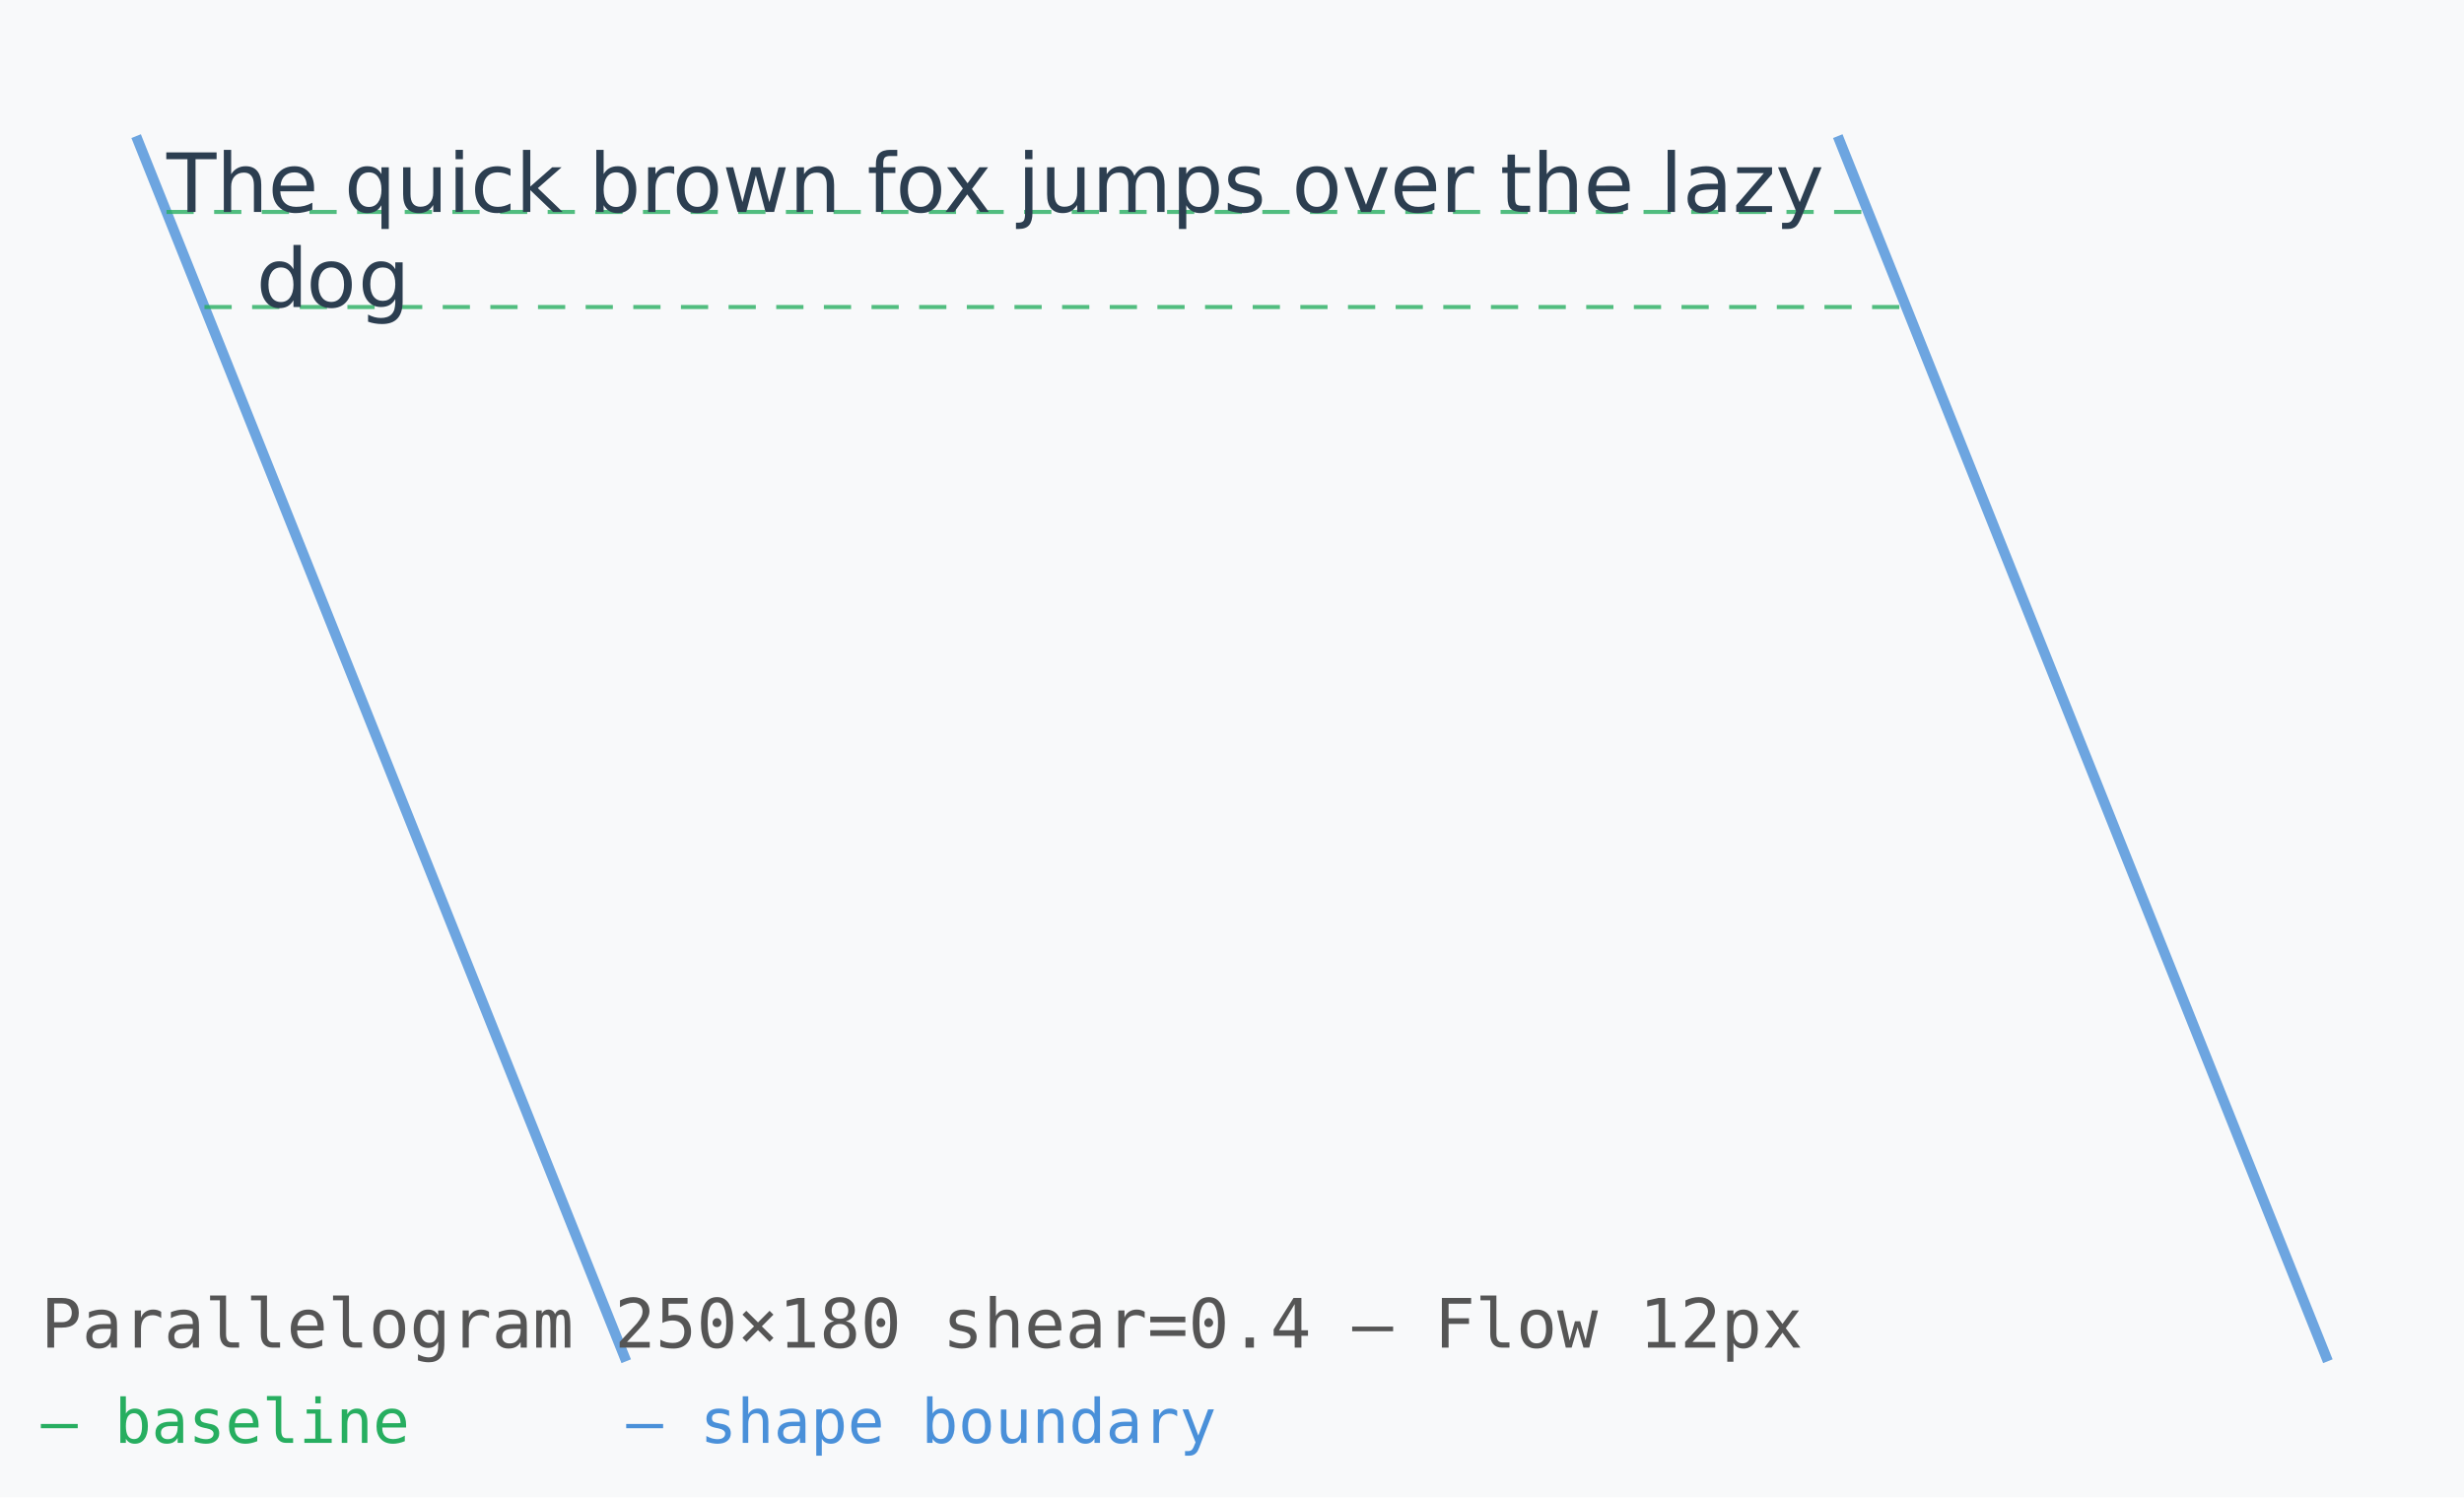
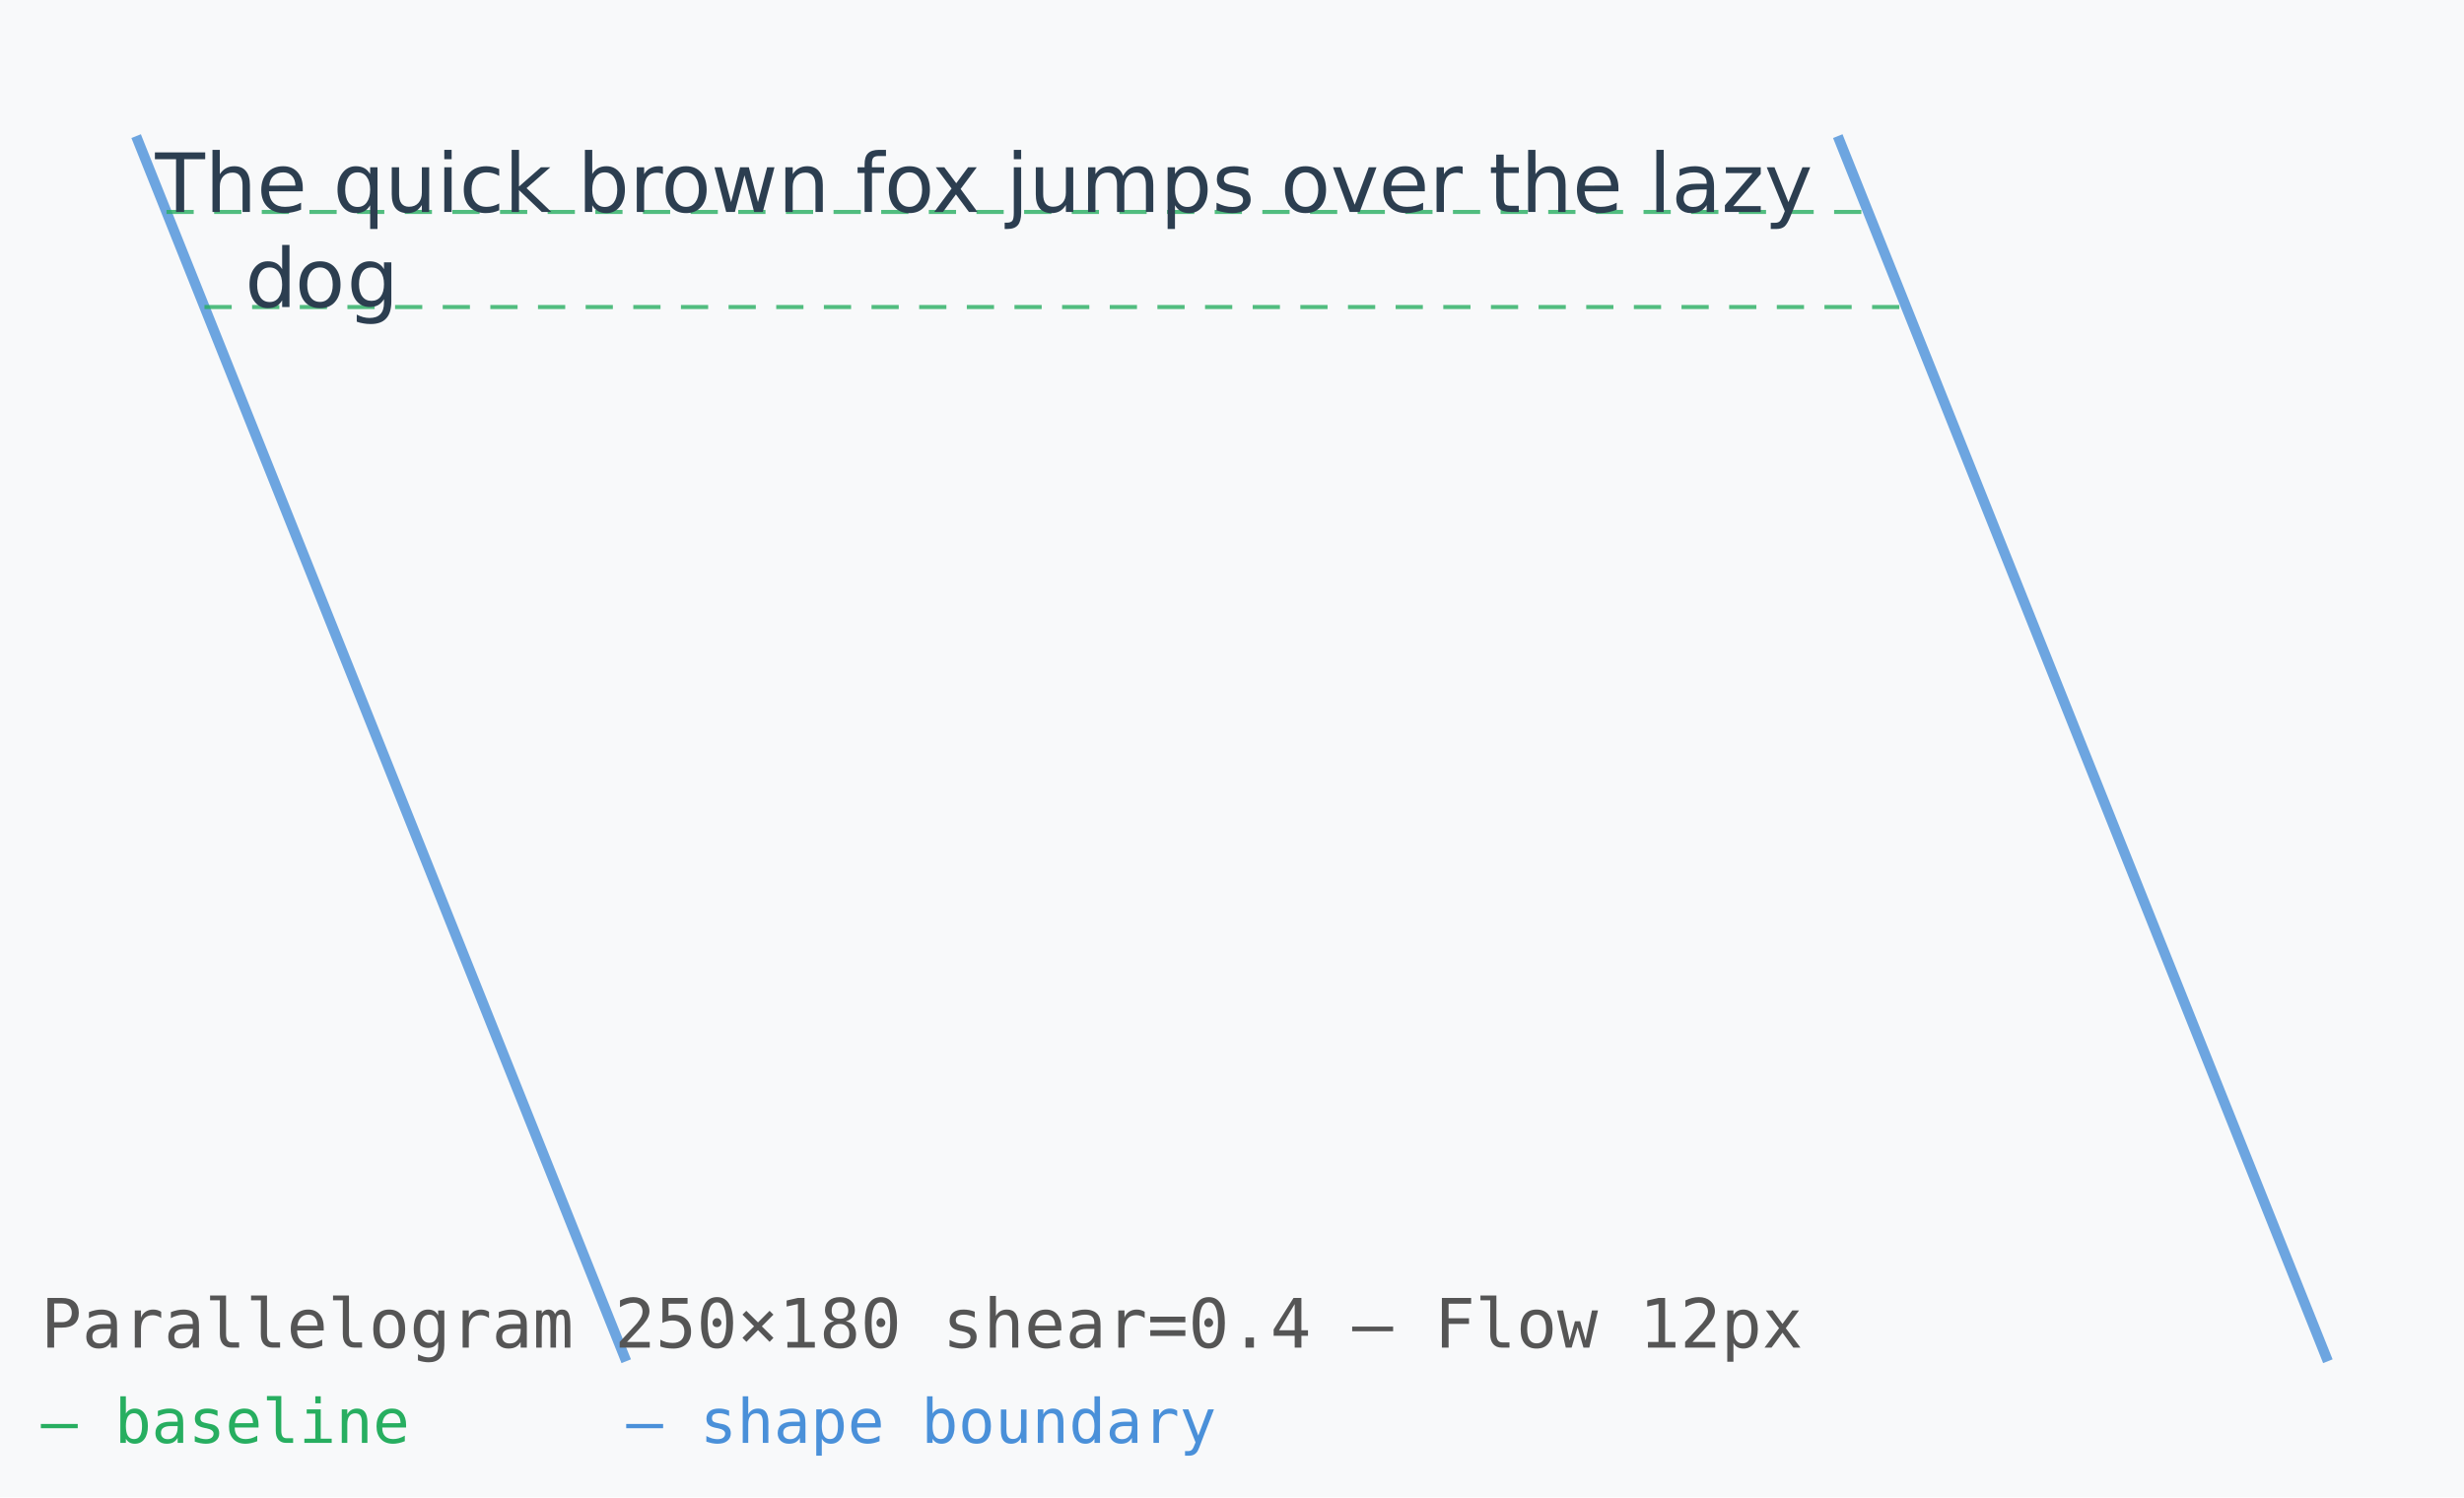
<svg xmlns="http://www.w3.org/2000/svg" width="362" height="220" viewBox="0 0 362 220">
  <rect width="100%" height="100%" fill="#f8f9fa" />
  <g transform="translate(-19.00,10.00)">
    <polyline points="39.00,10.00 39.90,12.25 40.80,14.50 41.70,16.75 42.60,19.00 43.50,21.25 44.40,23.50 45.30,25.75 46.20,28.00 47.10,30.25 48.00,32.50 48.90,34.75 49.80,37.00 50.70,39.25 51.60,41.50 52.50,43.75 53.40,46.00 54.30,48.25 55.20,50.50 56.10,52.75 57.00,55.00 57.90,57.25 58.80,59.50 59.70,61.75 60.60,64.00 61.50,66.25 62.40,68.50 63.30,70.75 64.20,73.00 65.10,75.25 66.00,77.50 66.90,79.75 67.80,82.00 68.70,84.25 69.60,86.50 70.50,88.75 71.40,91.00 72.30,93.25 73.20,95.50 74.10,97.75 75.00,100.00 75.90,102.25 76.80,104.50 77.70,106.75 78.60,109.00 79.50,111.25 80.40,113.50 81.30,115.75 82.20,118.00 83.10,120.25 84.00,122.50 84.90,124.75 85.80,127.00 86.70,129.25 87.60,131.50 88.50,133.75 89.40,136.00 90.30,138.25 91.20,140.50 92.10,142.75 93.00,145.00 93.90,147.25 94.80,149.50 95.70,151.75 96.60,154.00 97.50,156.25 98.40,158.50 99.30,160.75 100.20,163.00 101.10,165.25 102.00,167.50 102.90,169.75 103.80,172.00 104.70,174.25 105.60,176.50 106.50,178.75 107.40,181.00 108.30,183.25 109.20,185.50 110.10,187.75 111.00,190.00" fill="none" stroke="#4a90d9" stroke-width="1.5" opacity="0.8" />
    <polyline points="289.00,10.00 289.90,12.25 290.80,14.50 291.70,16.75 292.60,19.00 293.50,21.25 294.40,23.50 295.30,25.75 296.20,28.00 297.10,30.25 298.00,32.50 298.90,34.75 299.80,37.00 300.70,39.25 301.60,41.50 302.50,43.75 303.40,46.00 304.30,48.25 305.20,50.50 306.10,52.75 307.00,55.00 307.90,57.25 308.80,59.50 309.70,61.75 310.60,64.00 311.50,66.25 312.40,68.50 313.30,70.75 314.20,73.00 315.10,75.25 316.00,77.50 316.90,79.75 317.80,82.00 318.70,84.25 319.60,86.50 320.50,88.75 321.40,91.00 322.30,93.25 323.20,95.50 324.10,97.75 325.00,100.00 325.90,102.25 326.80,104.50 327.70,106.75 328.60,109.00 329.50,111.25 330.40,113.50 331.30,115.75 332.20,118.00 333.10,120.25 334.00,122.50 334.90,124.75 335.80,127.00 336.70,129.25 337.60,131.50 338.50,133.75 339.40,136.00 340.30,138.25 341.20,140.50 342.10,142.75 343.00,145.00 343.90,147.25 344.80,149.50 345.70,151.75 346.60,154.00 347.50,156.25 348.40,158.50 349.30,160.75 350.20,163.00 351.10,165.25 352.00,167.50 352.90,169.75 353.80,172.00 354.70,174.25 355.60,176.50 356.50,178.75 357.40,181.00 358.30,183.25 359.20,185.50 360.10,187.75 361.00,190.00" fill="none" stroke="#4a90d9" stroke-width="1.5" opacity="0.8" />
    <line x1="43.46" y1="21.14" x2="293.46" y2="21.14" stroke="#27ae60" stroke-width="0.6" stroke-dasharray="4,3" opacity="0.8" />
    <line x1="49.04" y1="35.11" x2="299.04" y2="35.11" stroke="#27ae60" stroke-width="0.6" stroke-dasharray="4,3" opacity="0.8" />
-     <text x="43.46" y="21.14" font-family="DejaVu Sans,Arial,sans-serif" font-size="12.0" fill="#2c3e50">T</text>
-     <text x="50.79" y="21.14" font-family="DejaVu Sans,Arial,sans-serif" font-size="12.0" fill="#2c3e50">h</text>
-     <text x="58.39" y="21.14" font-family="DejaVu Sans,Arial,sans-serif" font-size="12.0" fill="#2c3e50">e</text>
-     <text x="65.77" y="21.14" font-family="DejaVu Sans,Arial,sans-serif" font-size="12.0" fill="#2c3e50"> </text>
-     <text x="69.59" y="21.14" font-family="DejaVu Sans,Arial,sans-serif" font-size="12.0" fill="#2c3e50">q</text>
-     <text x="77.21" y="21.14" font-family="DejaVu Sans,Arial,sans-serif" font-size="12.0" fill="#2c3e50">u</text>
-     <text x="84.81" y="21.14" font-family="DejaVu Sans,Arial,sans-serif" font-size="12.0" fill="#2c3e50">i</text>
-     <text x="88.14" y="21.14" font-family="DejaVu Sans,Arial,sans-serif" font-size="12.0" fill="#2c3e50">c</text>
-     <text x="94.74" y="21.14" font-family="DejaVu Sans,Arial,sans-serif" font-size="12.0" fill="#2c3e50">k</text>
-     <text x="101.69" y="21.14" font-family="DejaVu Sans,Arial,sans-serif" font-size="12.0" fill="#2c3e50"> </text>
-     <text x="105.51" y="21.14" font-family="DejaVu Sans,Arial,sans-serif" font-size="12.0" fill="#2c3e50">b</text>
-     <text x="113.12" y="21.14" font-family="DejaVu Sans,Arial,sans-serif" font-size="12.0" fill="#2c3e50">r</text>
-     <text x="117.79" y="21.14" font-family="DejaVu Sans,Arial,sans-serif" font-size="12.0" fill="#2c3e50">o</text>
-     <text x="125.14" y="21.14" font-family="DejaVu Sans,Arial,sans-serif" font-size="12.0" fill="#2c3e50">w</text>
-     <text x="134.95" y="21.14" font-family="DejaVu Sans,Arial,sans-serif" font-size="12.0" fill="#2c3e50">n</text>
-     <text x="142.56" y="21.14" font-family="DejaVu Sans,Arial,sans-serif" font-size="12.0" fill="#2c3e50"> </text>
-     <text x="146.37" y="21.14" font-family="DejaVu Sans,Arial,sans-serif" font-size="12.0" fill="#2c3e50">f</text>
-     <text x="150.59" y="21.14" font-family="DejaVu Sans,Arial,sans-serif" font-size="12.0" fill="#2c3e50">o</text>
-     <text x="157.57" y="21.14" font-family="DejaVu Sans,Arial,sans-serif" font-size="12.0" fill="#2c3e50">x</text>
-     <text x="164.67" y="21.14" font-family="DejaVu Sans,Arial,sans-serif" font-size="12.0" fill="#2c3e50"> </text>
-     <text x="168.48" y="21.14" font-family="DejaVu Sans,Arial,sans-serif" font-size="12.0" fill="#2c3e50">j</text>
-     <text x="171.82" y="21.14" font-family="DejaVu Sans,Arial,sans-serif" font-size="12.0" fill="#2c3e50">u</text>
-     <text x="179.42" y="21.14" font-family="DejaVu Sans,Arial,sans-serif" font-size="12.0" fill="#2c3e50">m</text>
-     <text x="191.11" y="21.14" font-family="DejaVu Sans,Arial,sans-serif" font-size="12.0" fill="#2c3e50">p</text>
-     <text x="198.73" y="21.14" font-family="DejaVu Sans,Arial,sans-serif" font-size="12.0" fill="#2c3e50">s</text>
-     <text x="204.98" y="21.14" font-family="DejaVu Sans,Arial,sans-serif" font-size="12.0" fill="#2c3e50"> </text>
-     <text x="208.80" y="21.14" font-family="DejaVu Sans,Arial,sans-serif" font-size="12.0" fill="#2c3e50">o</text>
-     <text x="216.14" y="21.14" font-family="DejaVu Sans,Arial,sans-serif" font-size="12.0" fill="#2c3e50">v</text>
-     <text x="223.24" y="21.14" font-family="DejaVu Sans,Arial,sans-serif" font-size="12.0" fill="#2c3e50">e</text>
-     <text x="230.62" y="21.14" font-family="DejaVu Sans,Arial,sans-serif" font-size="12.0" fill="#2c3e50">r</text>
-     <text x="235.56" y="21.14" font-family="DejaVu Sans,Arial,sans-serif" font-size="12.0" fill="#2c3e50"> </text>
-     <text x="239.37" y="21.14" font-family="DejaVu Sans,Arial,sans-serif" font-size="12.0" fill="#2c3e50">t</text>
-     <text x="244.07" y="21.14" font-family="DejaVu Sans,Arial,sans-serif" font-size="12.0" fill="#2c3e50">h</text>
-     <text x="251.68" y="21.14" font-family="DejaVu Sans,Arial,sans-serif" font-size="12.0" fill="#2c3e50">e</text>
-     <text x="259.06" y="21.14" font-family="DejaVu Sans,Arial,sans-serif" font-size="12.0" fill="#2c3e50"> </text>
-     <text x="262.88" y="21.14" font-family="DejaVu Sans,Arial,sans-serif" font-size="12.0" fill="#2c3e50">l</text>
-     <text x="266.21" y="21.14" font-family="DejaVu Sans,Arial,sans-serif" font-size="12.0" fill="#2c3e50">a</text>
-     <text x="273.56" y="21.14" font-family="DejaVu Sans,Arial,sans-serif" font-size="12.0" fill="#2c3e50">z</text>
-     <text x="279.86" y="21.14" font-family="DejaVu Sans,Arial,sans-serif" font-size="12.0" fill="#2c3e50">y</text>
-     <text x="49.04" y="35.11" font-family="DejaVu Sans,Arial,sans-serif" font-size="12.0" fill="#2c3e50"> </text>
-     <text x="56.66" y="35.11" font-family="DejaVu Sans,Arial,sans-serif" font-size="12.0" fill="#2c3e50">d</text>
-     <text x="64.00" y="35.11" font-family="DejaVu Sans,Arial,sans-serif" font-size="12.0" fill="#2c3e50">o</text>
-     <text x="71.62" y="35.11" font-family="DejaVu Sans,Arial,sans-serif" font-size="12.0" fill="#2c3e50">g</text>
+     <text x="41.79" y="21.14" font-family="DejaVu Sans,Arial,sans-serif" font-size="12.0" fill="#2c3e50">T</text>
+     <text x="49.12" y="21.14" font-family="DejaVu Sans,Arial,sans-serif" font-size="12.0" fill="#2c3e50">h</text>
+     <text x="56.73" y="21.14" font-family="DejaVu Sans,Arial,sans-serif" font-size="12.0" fill="#2c3e50">e</text>
+     <text x="64.11" y="21.14" font-family="DejaVu Sans,Arial,sans-serif" font-size="12.0" fill="#2c3e50"> </text>
+     <text x="67.93" y="21.14" font-family="DejaVu Sans,Arial,sans-serif" font-size="12.0" fill="#2c3e50">q</text>
+     <text x="75.54" y="21.14" font-family="DejaVu Sans,Arial,sans-serif" font-size="12.0" fill="#2c3e50">u</text>
+     <text x="83.15" y="21.14" font-family="DejaVu Sans,Arial,sans-serif" font-size="12.0" fill="#2c3e50">i</text>
+     <text x="86.48" y="21.14" font-family="DejaVu Sans,Arial,sans-serif" font-size="12.0" fill="#2c3e50">c</text>
+     <text x="93.08" y="21.14" font-family="DejaVu Sans,Arial,sans-serif" font-size="12.0" fill="#2c3e50">k</text>
+     <text x="100.03" y="21.14" font-family="DejaVu Sans,Arial,sans-serif" font-size="12.0" fill="#2c3e50"> </text>
+     <text x="103.84" y="21.14" font-family="DejaVu Sans,Arial,sans-serif" font-size="12.0" fill="#2c3e50">b</text>
+     <text x="111.46" y="21.14" font-family="DejaVu Sans,Arial,sans-serif" font-size="12.0" fill="#2c3e50">r</text>
+     <text x="116.13" y="21.14" font-family="DejaVu Sans,Arial,sans-serif" font-size="12.0" fill="#2c3e50">o</text>
+     <text x="123.47" y="21.14" font-family="DejaVu Sans,Arial,sans-serif" font-size="12.0" fill="#2c3e50">w</text>
+     <text x="133.29" y="21.14" font-family="DejaVu Sans,Arial,sans-serif" font-size="12.0" fill="#2c3e50">n</text>
+     <text x="140.89" y="21.14" font-family="DejaVu Sans,Arial,sans-serif" font-size="12.0" fill="#2c3e50"> </text>
+     <text x="144.71" y="21.14" font-family="DejaVu Sans,Arial,sans-serif" font-size="12.0" fill="#2c3e50">f</text>
+     <text x="148.93" y="21.14" font-family="DejaVu Sans,Arial,sans-serif" font-size="12.0" fill="#2c3e50">o</text>
+     <text x="155.91" y="21.14" font-family="DejaVu Sans,Arial,sans-serif" font-size="12.0" fill="#2c3e50">x</text>
+     <text x="163.01" y="21.14" font-family="DejaVu Sans,Arial,sans-serif" font-size="12.0" fill="#2c3e50"> </text>
+     <text x="166.82" y="21.14" font-family="DejaVu Sans,Arial,sans-serif" font-size="12.0" fill="#2c3e50">j</text>
+     <text x="170.16" y="21.14" font-family="DejaVu Sans,Arial,sans-serif" font-size="12.0" fill="#2c3e50">u</text>
+     <text x="177.76" y="21.14" font-family="DejaVu Sans,Arial,sans-serif" font-size="12.0" fill="#2c3e50">m</text>
+     <text x="189.45" y="21.14" font-family="DejaVu Sans,Arial,sans-serif" font-size="12.0" fill="#2c3e50">p</text>
+     <text x="197.07" y="21.14" font-family="DejaVu Sans,Arial,sans-serif" font-size="12.0" fill="#2c3e50">s</text>
+     <text x="203.32" y="21.14" font-family="DejaVu Sans,Arial,sans-serif" font-size="12.0" fill="#2c3e50"> </text>
+     <text x="207.13" y="21.14" font-family="DejaVu Sans,Arial,sans-serif" font-size="12.0" fill="#2c3e50">o</text>
+     <text x="214.48" y="21.14" font-family="DejaVu Sans,Arial,sans-serif" font-size="12.0" fill="#2c3e50">v</text>
+     <text x="221.58" y="21.14" font-family="DejaVu Sans,Arial,sans-serif" font-size="12.0" fill="#2c3e50">e</text>
+     <text x="228.96" y="21.14" font-family="DejaVu Sans,Arial,sans-serif" font-size="12.0" fill="#2c3e50">r</text>
+     <text x="233.89" y="21.14" font-family="DejaVu Sans,Arial,sans-serif" font-size="12.0" fill="#2c3e50"> </text>
+     <text x="237.71" y="21.14" font-family="DejaVu Sans,Arial,sans-serif" font-size="12.0" fill="#2c3e50">t</text>
+     <text x="242.41" y="21.14" font-family="DejaVu Sans,Arial,sans-serif" font-size="12.0" fill="#2c3e50">h</text>
+     <text x="250.02" y="21.14" font-family="DejaVu Sans,Arial,sans-serif" font-size="12.0" fill="#2c3e50">e</text>
+     <text x="257.40" y="21.14" font-family="DejaVu Sans,Arial,sans-serif" font-size="12.0" fill="#2c3e50"> </text>
+     <text x="261.22" y="21.14" font-family="DejaVu Sans,Arial,sans-serif" font-size="12.0" fill="#2c3e50">l</text>
+     <text x="264.55" y="21.14" font-family="DejaVu Sans,Arial,sans-serif" font-size="12.0" fill="#2c3e50">a</text>
+     <text x="271.90" y="21.14" font-family="DejaVu Sans,Arial,sans-serif" font-size="12.0" fill="#2c3e50">z</text>
+     <text x="278.20" y="21.14" font-family="DejaVu Sans,Arial,sans-serif" font-size="12.0" fill="#2c3e50">y</text>
+     <text x="47.38" y="35.11" font-family="DejaVu Sans,Arial,sans-serif" font-size="12.0" fill="#2c3e50"> </text>
+     <text x="55.00" y="35.11" font-family="DejaVu Sans,Arial,sans-serif" font-size="12.0" fill="#2c3e50">d</text>
+     <text x="62.34" y="35.11" font-family="DejaVu Sans,Arial,sans-serif" font-size="12.0" fill="#2c3e50">o</text>
+     <text x="69.96" y="35.11" font-family="DejaVu Sans,Arial,sans-serif" font-size="12.0" fill="#2c3e50">g</text>
  </g>
  <text x="6" y="198" font-family="monospace" font-size="10" fill="#555">Parallelogram 250×180 shear=0.4 — Flow 12px</text>
  <text x="6" y="212" font-family="monospace" font-size="9" fill="#27ae60">— baseline   </text>
  <text x="92" y="212" font-family="monospace" font-size="9" fill="#4a90d9">— shape boundary</text>
</svg>
